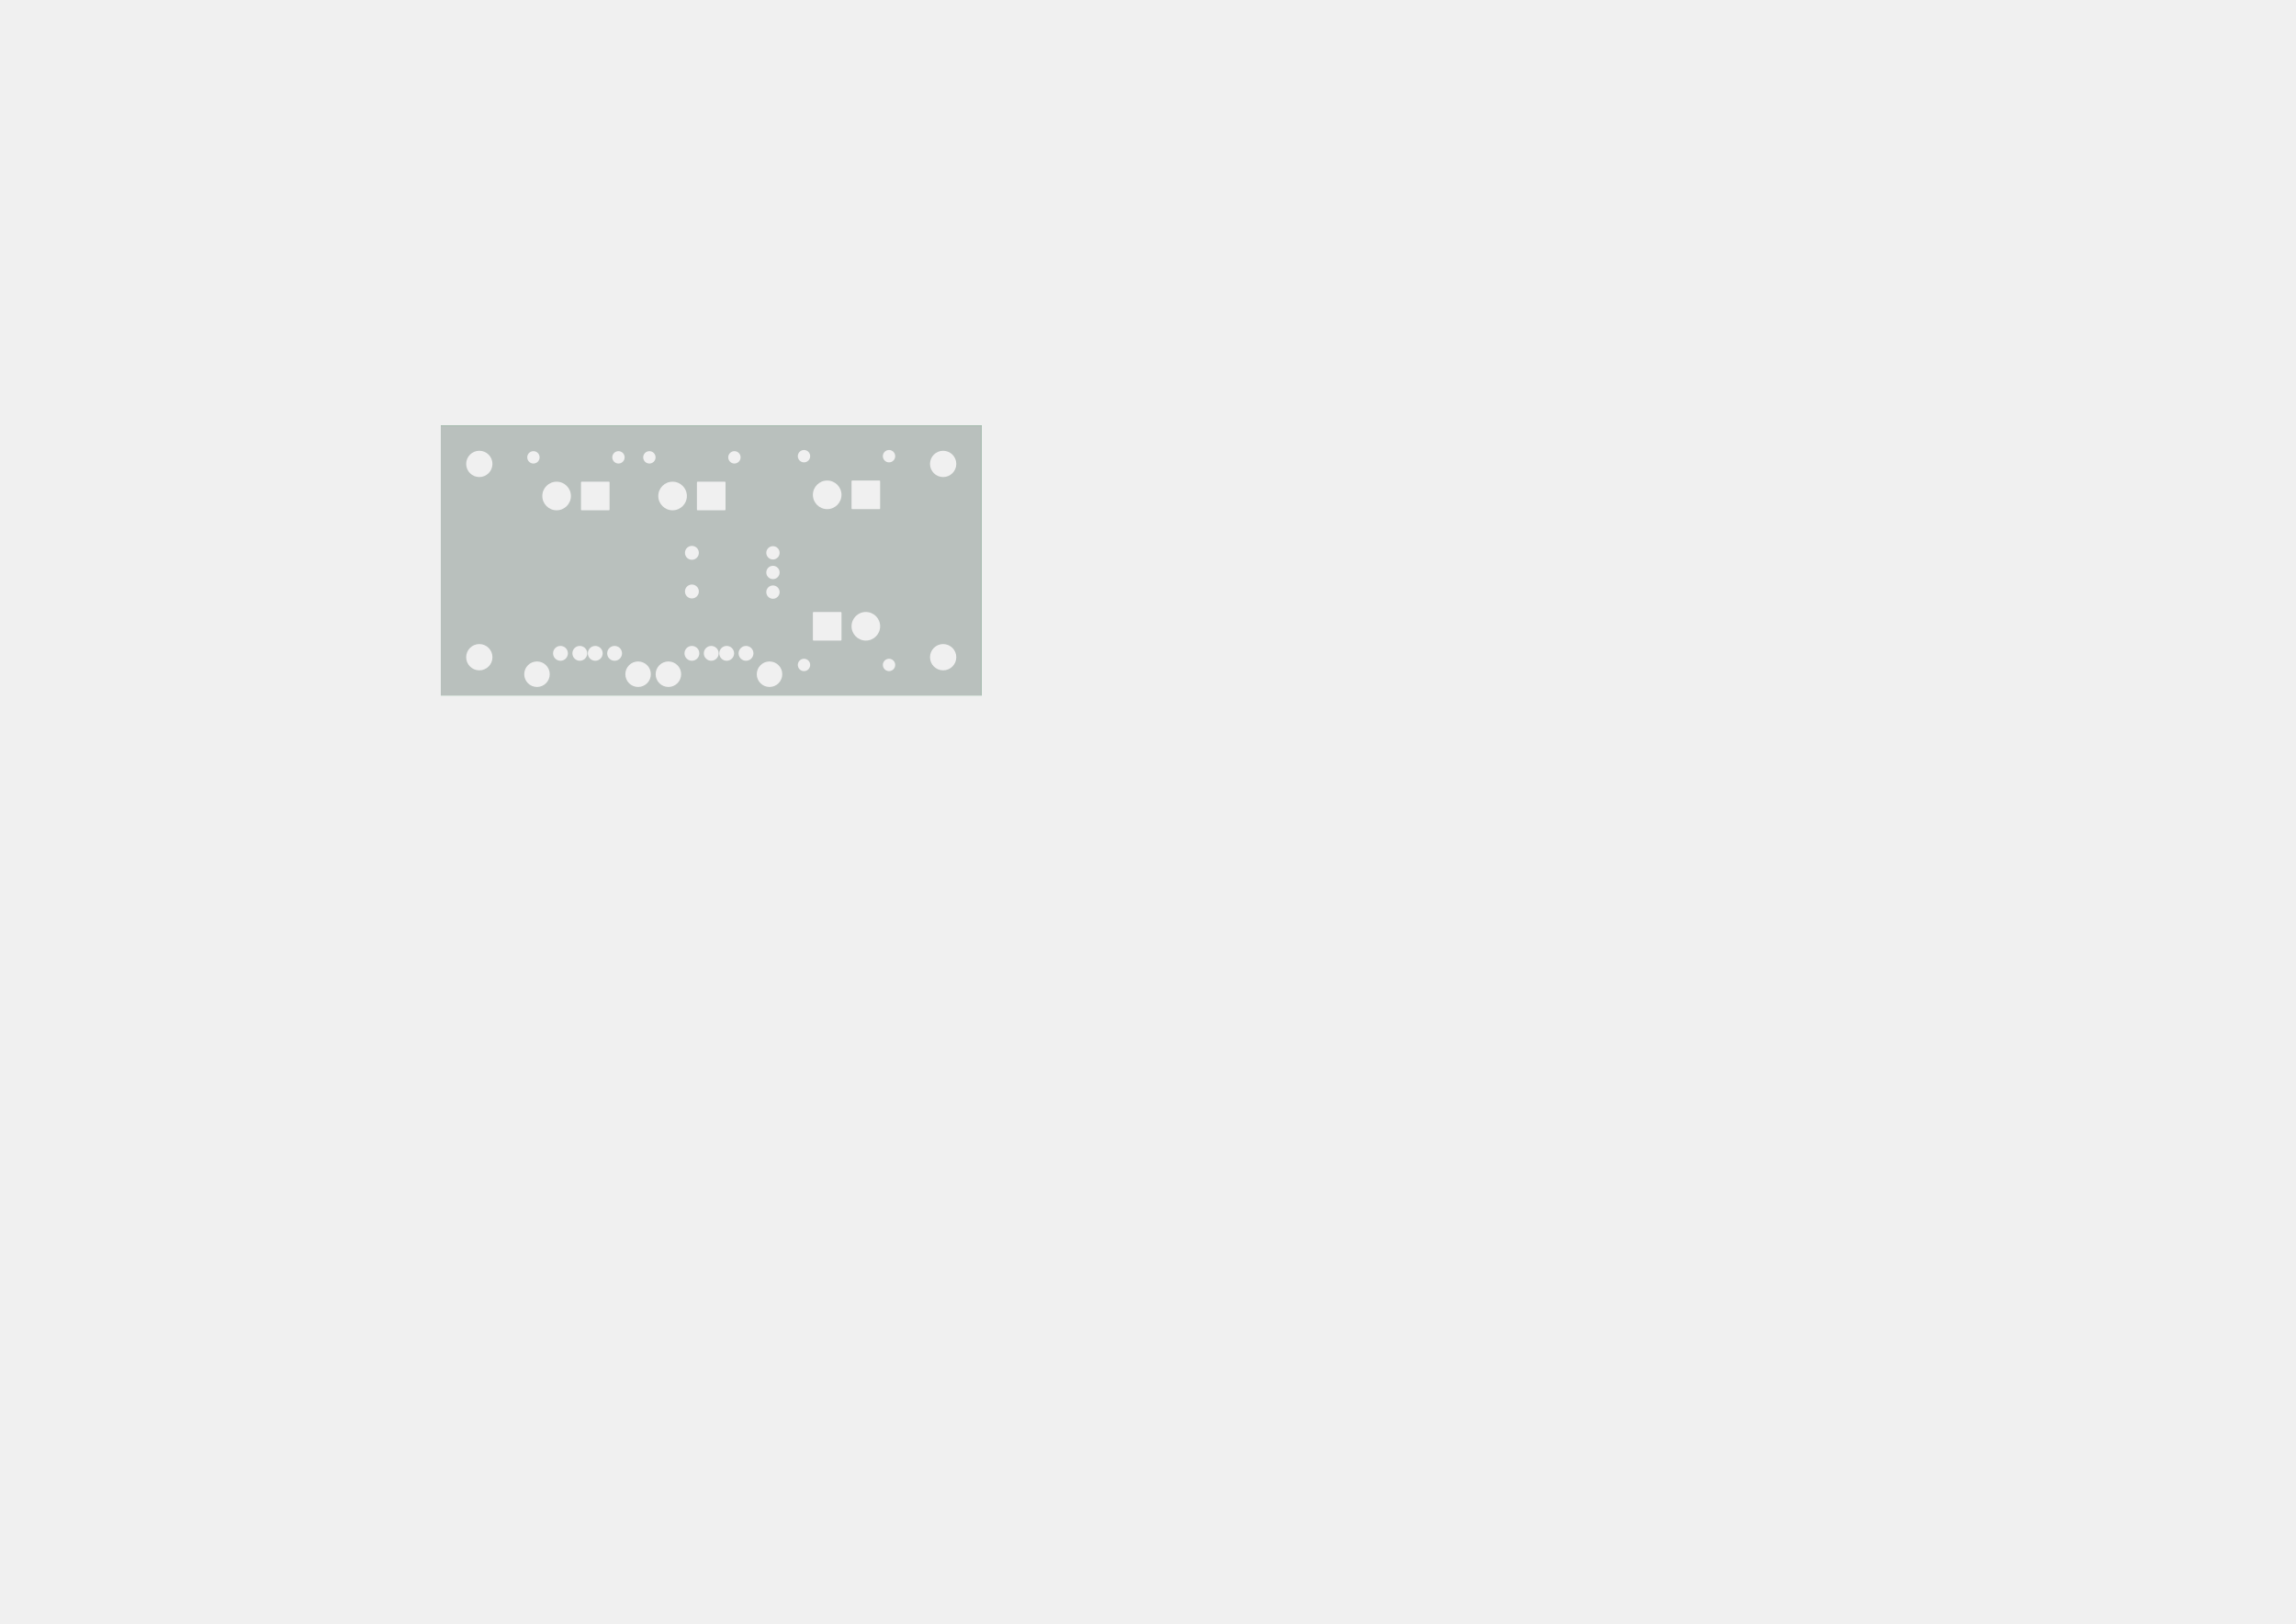
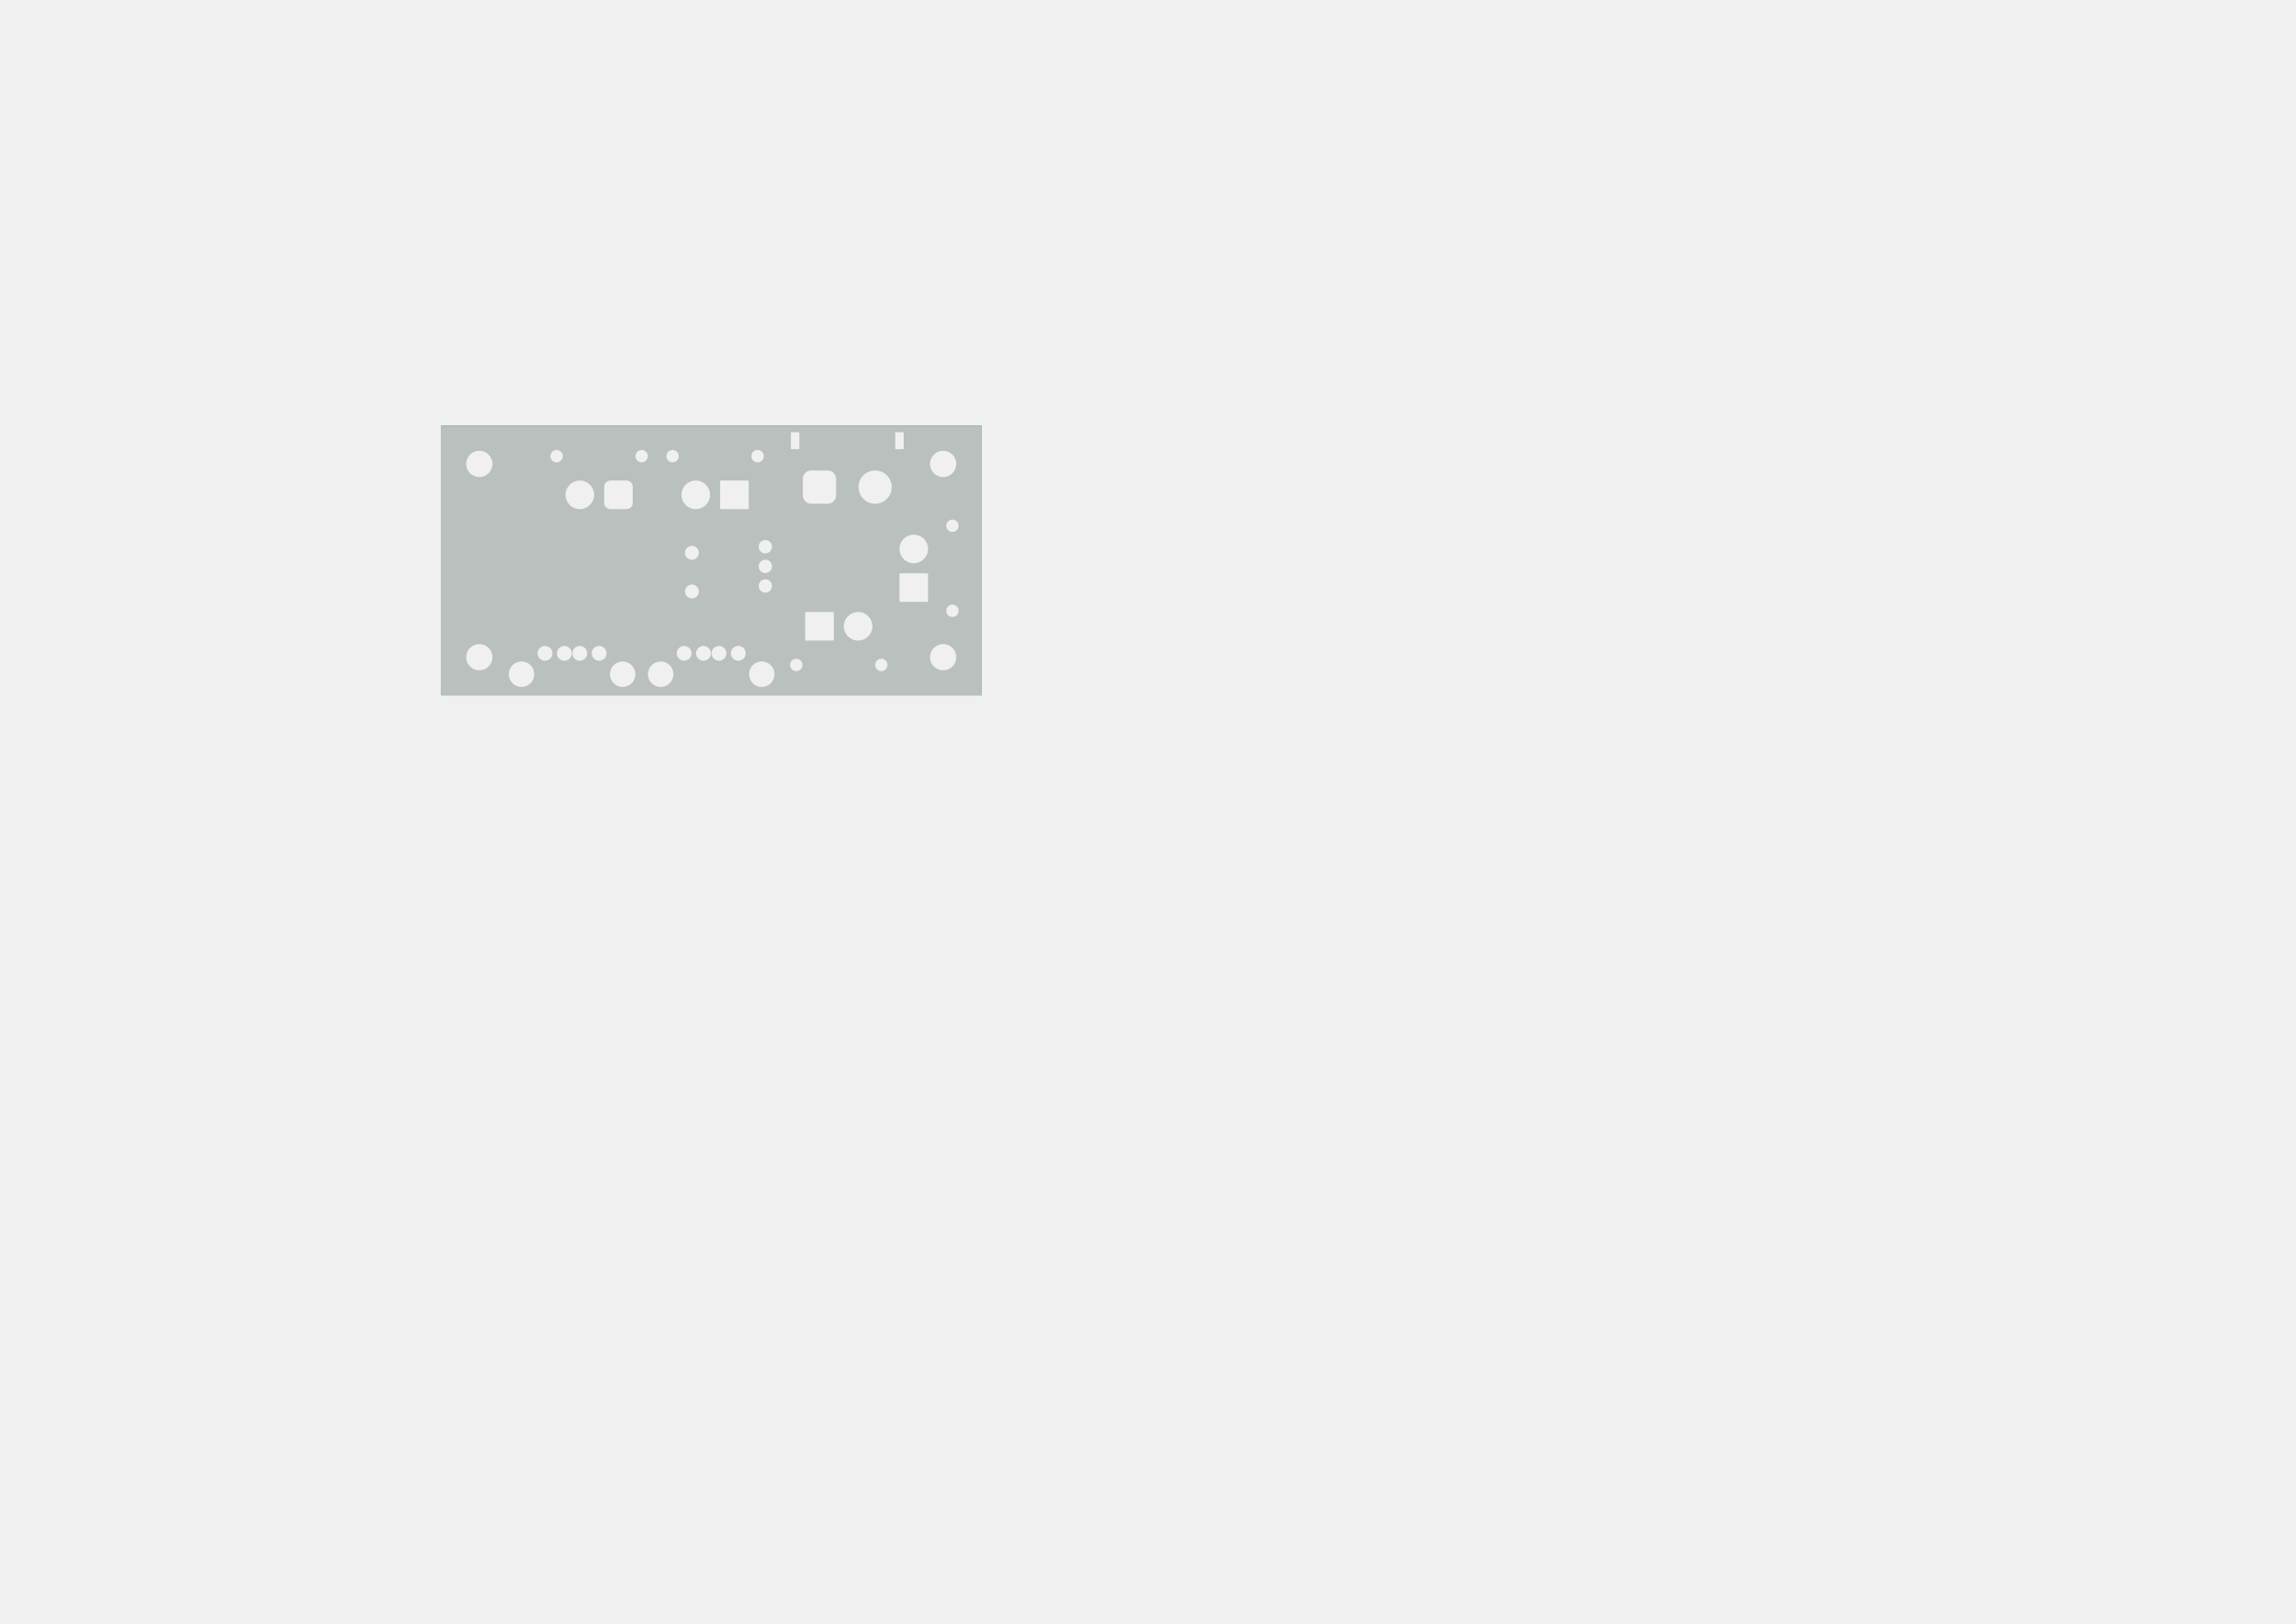
<svg xmlns="http://www.w3.org/2000/svg" version="1.1" width="297.002mm" height="210.007mm" viewBox="0 0 297.002 210.007">
  <defs>
    <clipPath id="cut-off">
      <path d="M170 90 L170 55 M 240.0 55.0 L 240.0 90.0 L 170.0 90.0 L 170.0 55.0 L 240.0 55.0 " style="fill-rule: evenodd;" />
    </clipPath>
    <mask id="pads-mask-silkscreen">
      <rect x="169.975" y="54.975" width="70.05" height="35.05" fill="white" />
      <g style="fill:#000000; fill-opacity:1; stroke:none;">
        <circle cx="175" cy="60" r="1.7" />
      </g>
      <g style="fill:#000000; fill-opacity:1; stroke:none;">
        <circle cx="235" cy="60" r="1.7" />
      </g>
      <g style="fill:#000000; fill-opacity:1; stroke:none;">
-         <circle cx="202" cy="59.15" r="0.8" />
+         <circle cx="199" cy="59" r="0.8" />
      </g>
      <g style="fill:#000000; fill-opacity:1; stroke:none;">
-         <circle cx="213" cy="59.15" r="0.8" />
-         <path style="fill:#000000; fill-opacity:1; stroke:none;fill-rule:evenodd;" d="M 203.15,62.4 203.158,62.362 203.179,62.329 203.212,62.308 203.25,62.3 206.75,62.3 206.788,62.308 206.821,62.329 206.842,62.362 206.85,62.4 206.85,65.9 206.842,65.938 206.821,65.971 206.788,65.992 206.75,66 203.25,66 203.212,65.992 203.179,65.971 203.158,65.938 203.15,65.9 Z" />
+         <circle cx="210" cy="59" r="0.8" />
+         <path style="fill:#000000; fill-opacity:1; stroke:none;fill-rule:evenodd;" d="M 200.15,62.25 200.158,62.212 200.179,62.179 200.212,62.158 200.25,62.15 203.75,62.15 203.788,62.158 203.821,62.179 203.842,62.212 203.85,62.25 203.85,65.75 203.842,65.788 203.821,65.821 203.788,65.842 203.75,65.85 200.25,65.85 200.212,65.842 200.179,65.821 200.158,65.788 200.15,65.75 Z" />
      </g>
      <g style="fill:#000000; fill-opacity:1; stroke:none;">
-         <circle cx="210" cy="64.15" r="1.85" />
+         <circle cx="207" cy="64" r="1.85" />
      </g>
      <g style="fill:#000000; fill-opacity:1; stroke:none;">
-         <circle cx="197.016" cy="76.58" r="0.862" />
+         <circle cx="198" cy="75.79" r="0.862" />
      </g>
      <g style="fill:#000000; fill-opacity:1; stroke:none;">
-         <circle cx="197.016" cy="74.04" r="0.862" />
+         <circle cx="198" cy="73.25" r="0.862" />
      </g>
      <g style="fill:#000000; fill-opacity:1; stroke:none;">
-         <circle cx="197.016" cy="71.5" r="0.862" />
+         <circle cx="198" cy="70.71" r="0.862" />
      </g>
      <g style="fill:#000000; fill-opacity:1; stroke:none;">
-         <circle cx="197.46" cy="87.2" r="1.65" />
+         <circle cx="198.46" cy="87.2" r="1.65" />
      </g>
      <g style="fill:#000000; fill-opacity:1; stroke:none;">
-         <circle cx="210.54" cy="87.2" r="1.65" />
+         <circle cx="211.54" cy="87.2" r="1.65" />
      </g>
      <g style="fill:#000000; fill-opacity:1; stroke:none;">
-         <circle cx="200.5" cy="84.5" r="0.96" />
+         <circle cx="201.5" cy="84.5" r="0.96" />
      </g>
      <g style="fill:#000000; fill-opacity:1; stroke:none;">
-         <circle cx="203" cy="84.5" r="0.96" />
+         <circle cx="204" cy="84.5" r="0.96" />
      </g>
      <g style="fill:#000000; fill-opacity:1; stroke:none;">
-         <circle cx="205" cy="84.5" r="0.96" />
+         <circle cx="206" cy="84.5" r="0.96" />
      </g>
      <g style="fill:#000000; fill-opacity:1; stroke:none;">
-         <circle cx="207.5" cy="84.5" r="0.96" />
+         <circle cx="208.5" cy="84.5" r="0.96" />
      </g>
      <g style="fill:#000000; fill-opacity:1; stroke:none;">
-         <circle cx="217" cy="59.15" r="0.8" />
+         <circle cx="173.8" cy="79" r="0.8" />
      </g>
      <g style="fill:#000000; fill-opacity:1; stroke:none;">
-         <circle cx="228" cy="59.15" r="0.8" />
-         <path style="fill:#000000; fill-opacity:1; stroke:none;fill-rule:evenodd;" d="M 218.15,62.4 218.158,62.362 218.179,62.329 218.212,62.308 218.25,62.3 221.75,62.3 221.788,62.308 221.821,62.329 221.842,62.362 221.85,62.4 221.85,65.9 221.842,65.938 221.821,65.971 221.788,65.992 221.75,66 218.25,66 218.212,65.992 218.179,65.971 218.158,65.938 218.15,65.9 Z" />
+         <circle cx="173.8" cy="68" r="0.8" />
+         <path style="fill:#000000; fill-opacity:1; stroke:none;fill-rule:evenodd;" d="M 177.05,77.85 177.012,77.842 176.979,77.821 176.958,77.788 176.95,77.75 176.95,74.25 176.958,74.212 176.979,74.179 177.012,74.158 177.05,74.15 180.55,74.15 180.588,74.158 180.621,74.179 180.642,74.212 180.65,74.25 180.65,77.75 180.642,77.788 180.621,77.821 180.588,77.842 180.55,77.85 Z" />
      </g>
      <g style="fill:#000000; fill-opacity:1; stroke:none;">
-         <circle cx="225" cy="64.15" r="1.85" />
+         <circle cx="178.8" cy="71" r="1.85" />
      </g>
      <g style="fill:#000000; fill-opacity:1; stroke:none;">
        <circle cx="175" cy="85" r="1.7" />
      </g>
      <g style="fill:#000000; fill-opacity:1; stroke:none;">
-         <circle cx="214.46" cy="87.2" r="1.65" />
+         <circle cx="214" cy="59" r="0.8" />
      </g>
      <g style="fill:#000000; fill-opacity:1; stroke:none;">
-         <circle cx="227.54" cy="87.2" r="1.65" />
+         <circle cx="225" cy="59" r="0.8" />
+         <path style="fill:#000000; fill-opacity:1; stroke:none;fill-rule:evenodd;" d="M 215.15,62.964 215.17,62.783 215.231,62.611 215.328,62.456 215.457,62.328 215.611,62.231 215.783,62.17 215.964,62.15 218.036,62.15 218.217,62.17 218.389,62.231 218.543,62.328 218.672,62.456 218.769,62.611 218.83,62.783 218.85,62.964 218.85,65.036 218.83,65.217 218.769,65.389 218.672,65.543 218.543,65.672 218.389,65.769 218.217,65.83 218.036,65.85 215.964,65.85 215.783,65.83 215.611,65.769 215.457,65.672 215.328,65.543 215.231,65.389 215.17,65.217 215.15,65.036 Z" />
      </g>
      <g style="fill:#000000; fill-opacity:1; stroke:none;">
-         <circle cx="217.5" cy="84.5" r="0.96" />
+         <circle cx="222" cy="64" r="1.85" />
      </g>
      <g style="fill:#000000; fill-opacity:1; stroke:none;">
-         <circle cx="220" cy="84.5" r="0.96" />
+         <circle cx="216.46" cy="87.2" r="1.65" />
+       </g>
+       <g style="fill:#000000; fill-opacity:1; stroke:none;">
+         <circle cx="229.54" cy="87.2" r="1.65" />
+       </g>
+       <g style="fill:#000000; fill-opacity:1; stroke:none;">
+         <circle cx="219.5" cy="84.5" r="0.96" />
      </g>
      <g style="fill:#000000; fill-opacity:1; stroke:none;">
        <circle cx="222" cy="84.5" r="0.96" />
      </g>
      <g style="fill:#000000; fill-opacity:1; stroke:none;">
-         <circle cx="224.5" cy="84.5" r="0.96" />
+         <circle cx="224" cy="84.5" r="0.96" />
+       </g>
+       <g style="fill:#000000; fill-opacity:1; stroke:none;">
+         <circle cx="226.5" cy="84.5" r="0.96" />
      </g>
      <g style="fill:#000000; fill-opacity:1; stroke:none;">
        <circle cx="235" cy="85" r="1.7" />
      </g>
      <g style="fill:#000000; fill-opacity:1; stroke:none;">
        <circle cx="207.5" cy="71.5" r="0.9" />
      </g>
      <g style="fill:#000000; fill-opacity:1; stroke:none;">
        <circle cx="207.5" cy="76.5" r="0.9" />
      </g>
      <g style="fill:#000000; fill-opacity:1; stroke:none;">
-         <circle cx="193" cy="86" r="0.8" />
+         <circle cx="194" cy="86" r="0.8" />
      </g>
      <g style="fill:#000000; fill-opacity:1; stroke:none;">
-         <circle cx="182" cy="86" r="0.8" />
-         <path style="fill:#000000; fill-opacity:1; stroke:none;fill-rule:evenodd;" d="M 191.85,82.75 191.842,82.788 191.821,82.821 191.788,82.842 191.75,82.85 188.25,82.85 188.212,82.842 188.179,82.821 188.158,82.788 188.15,82.75 188.15,79.25 188.158,79.212 188.179,79.179 188.212,79.158 188.25,79.15 191.75,79.15 191.788,79.158 191.821,79.179 191.842,79.212 191.85,79.25 Z" />
+         <circle cx="183" cy="86" r="0.8" />
+         <path style="fill:#000000; fill-opacity:1; stroke:none;fill-rule:evenodd;" d="M 192.85,82.75 192.842,82.788 192.821,82.821 192.788,82.842 192.75,82.85 189.25,82.85 189.212,82.842 189.179,82.821 189.158,82.788 189.15,82.75 189.15,79.25 189.158,79.212 189.179,79.179 189.212,79.158 189.25,79.15 192.75,79.15 192.788,79.158 192.821,79.179 192.842,79.212 192.85,79.25 Z" />
      </g>
      <g style="fill:#000000; fill-opacity:1; stroke:none;">
-         <circle cx="185" cy="81" r="1.85" />
+         <circle cx="186" cy="81" r="1.85" />
+         <path style="fill:#000000; fill-opacity:1; stroke:none;fill-rule:evenodd;" d="M 180.1,56 180.108,55.962 180.129,55.929 180.162,55.908 180.2,55.9 181.1,55.9 181.138,55.908 181.171,55.929 181.192,55.962 181.2,56 181.2,58 181.192,58.038 181.171,58.071 181.138,58.092 181.1,58.1 180.2,58.1 180.162,58.092 180.129,58.071 180.108,58.038 180.1,58 Z" />
+         <path style="fill:#000000; fill-opacity:1; stroke:none;fill-rule:evenodd;" d="M 193.6,56 193.608,55.962 193.629,55.929 193.662,55.908 193.7,55.9 194.6,55.9 194.638,55.908 194.671,55.929 194.692,55.962 194.7,56 194.7,58 194.692,58.038 194.671,58.071 194.638,58.092 194.6,58.1 193.7,58.1 193.662,58.092 193.629,58.071 193.608,58.038 193.6,58 Z" />
+         <path style="fill:#000000; fill-opacity:1; stroke:none;fill-rule:evenodd;" d="M 188.85,61.925 188.871,61.715 188.932,61.514 189.031,61.328 189.165,61.165 189.328,61.031 189.514,60.932 189.715,60.871 189.925,60.85 192.075,60.85 192.285,60.871 192.486,60.932 192.672,61.031 192.835,61.165 192.969,61.328 193.068,61.514 193.129,61.715 193.15,61.925 193.15,64.075 193.129,64.285 193.068,64.486 192.969,64.672 192.835,64.835 192.672,64.969 192.486,65.068 192.285,65.129 192.075,65.15 189.925,65.15 189.715,65.129 189.514,65.068 189.328,64.969 189.165,64.835 189.031,64.672 188.932,64.486 188.871,64.285 188.85,64.075 Z" />
      </g>
      <g style="fill:#000000; fill-opacity:1; stroke:none;">
-         <circle cx="182" cy="59" r="0.8" />
-       </g>
-       <g style="fill:#000000; fill-opacity:1; stroke:none;">
-         <circle cx="193" cy="59" r="0.8" />
-         <path style="fill:#000000; fill-opacity:1; stroke:none;fill-rule:evenodd;" d="M 183.15,62.25 183.158,62.212 183.179,62.179 183.212,62.158 183.25,62.15 186.75,62.15 186.788,62.158 186.821,62.179 186.842,62.212 186.85,62.25 186.85,65.75 186.842,65.788 186.821,65.821 186.788,65.842 186.75,65.85 183.25,65.85 183.212,65.842 183.179,65.821 183.158,65.788 183.15,65.75 Z" />
-       </g>
-       <g style="fill:#000000; fill-opacity:1; stroke:none;">
-         <circle cx="190" cy="64" r="1.85" />
+         <circle cx="183.8" cy="63" r="2.15" />
      </g>
    </mask>
  </defs>
  <g transform="scale(-1,1) translate(-297.0022,0)" id="boardContainer">
    <g id="substrate" clip-path="url(#cut-off)" mask="url(#pads-mask-silkscreen)">
      <g id="substrate-board" style="fill:#143324; fill-opacity:0.251; stroke:#143324; stroke-width:0;">
        <path d="M170 90 L170 55 M 240.0 55.0 L 240.0 90.0 L 170.0 90.0 L 170.0 55.0 L 240.0 55.0 " style="fill-rule: evenodd;" />
        <g style="fill: #4ca06c;fill-opacity: 1;stroke: #4ca06c;stroke-opacity: 1;stroke-linecap: round;stroke-linejoin: round" transform="translate(0 0) scale(1 1)">
          <path style="fill: none;stroke: #4ca06c;stroke-width: 0.05;stroke-opacity: 1;stroke-linecap: round;stroke-linejoin: round" d="M 170,55 240,55 240,90 170,90 Z" />
        </g>
      </g>
    </g>
  </g>
</svg>
